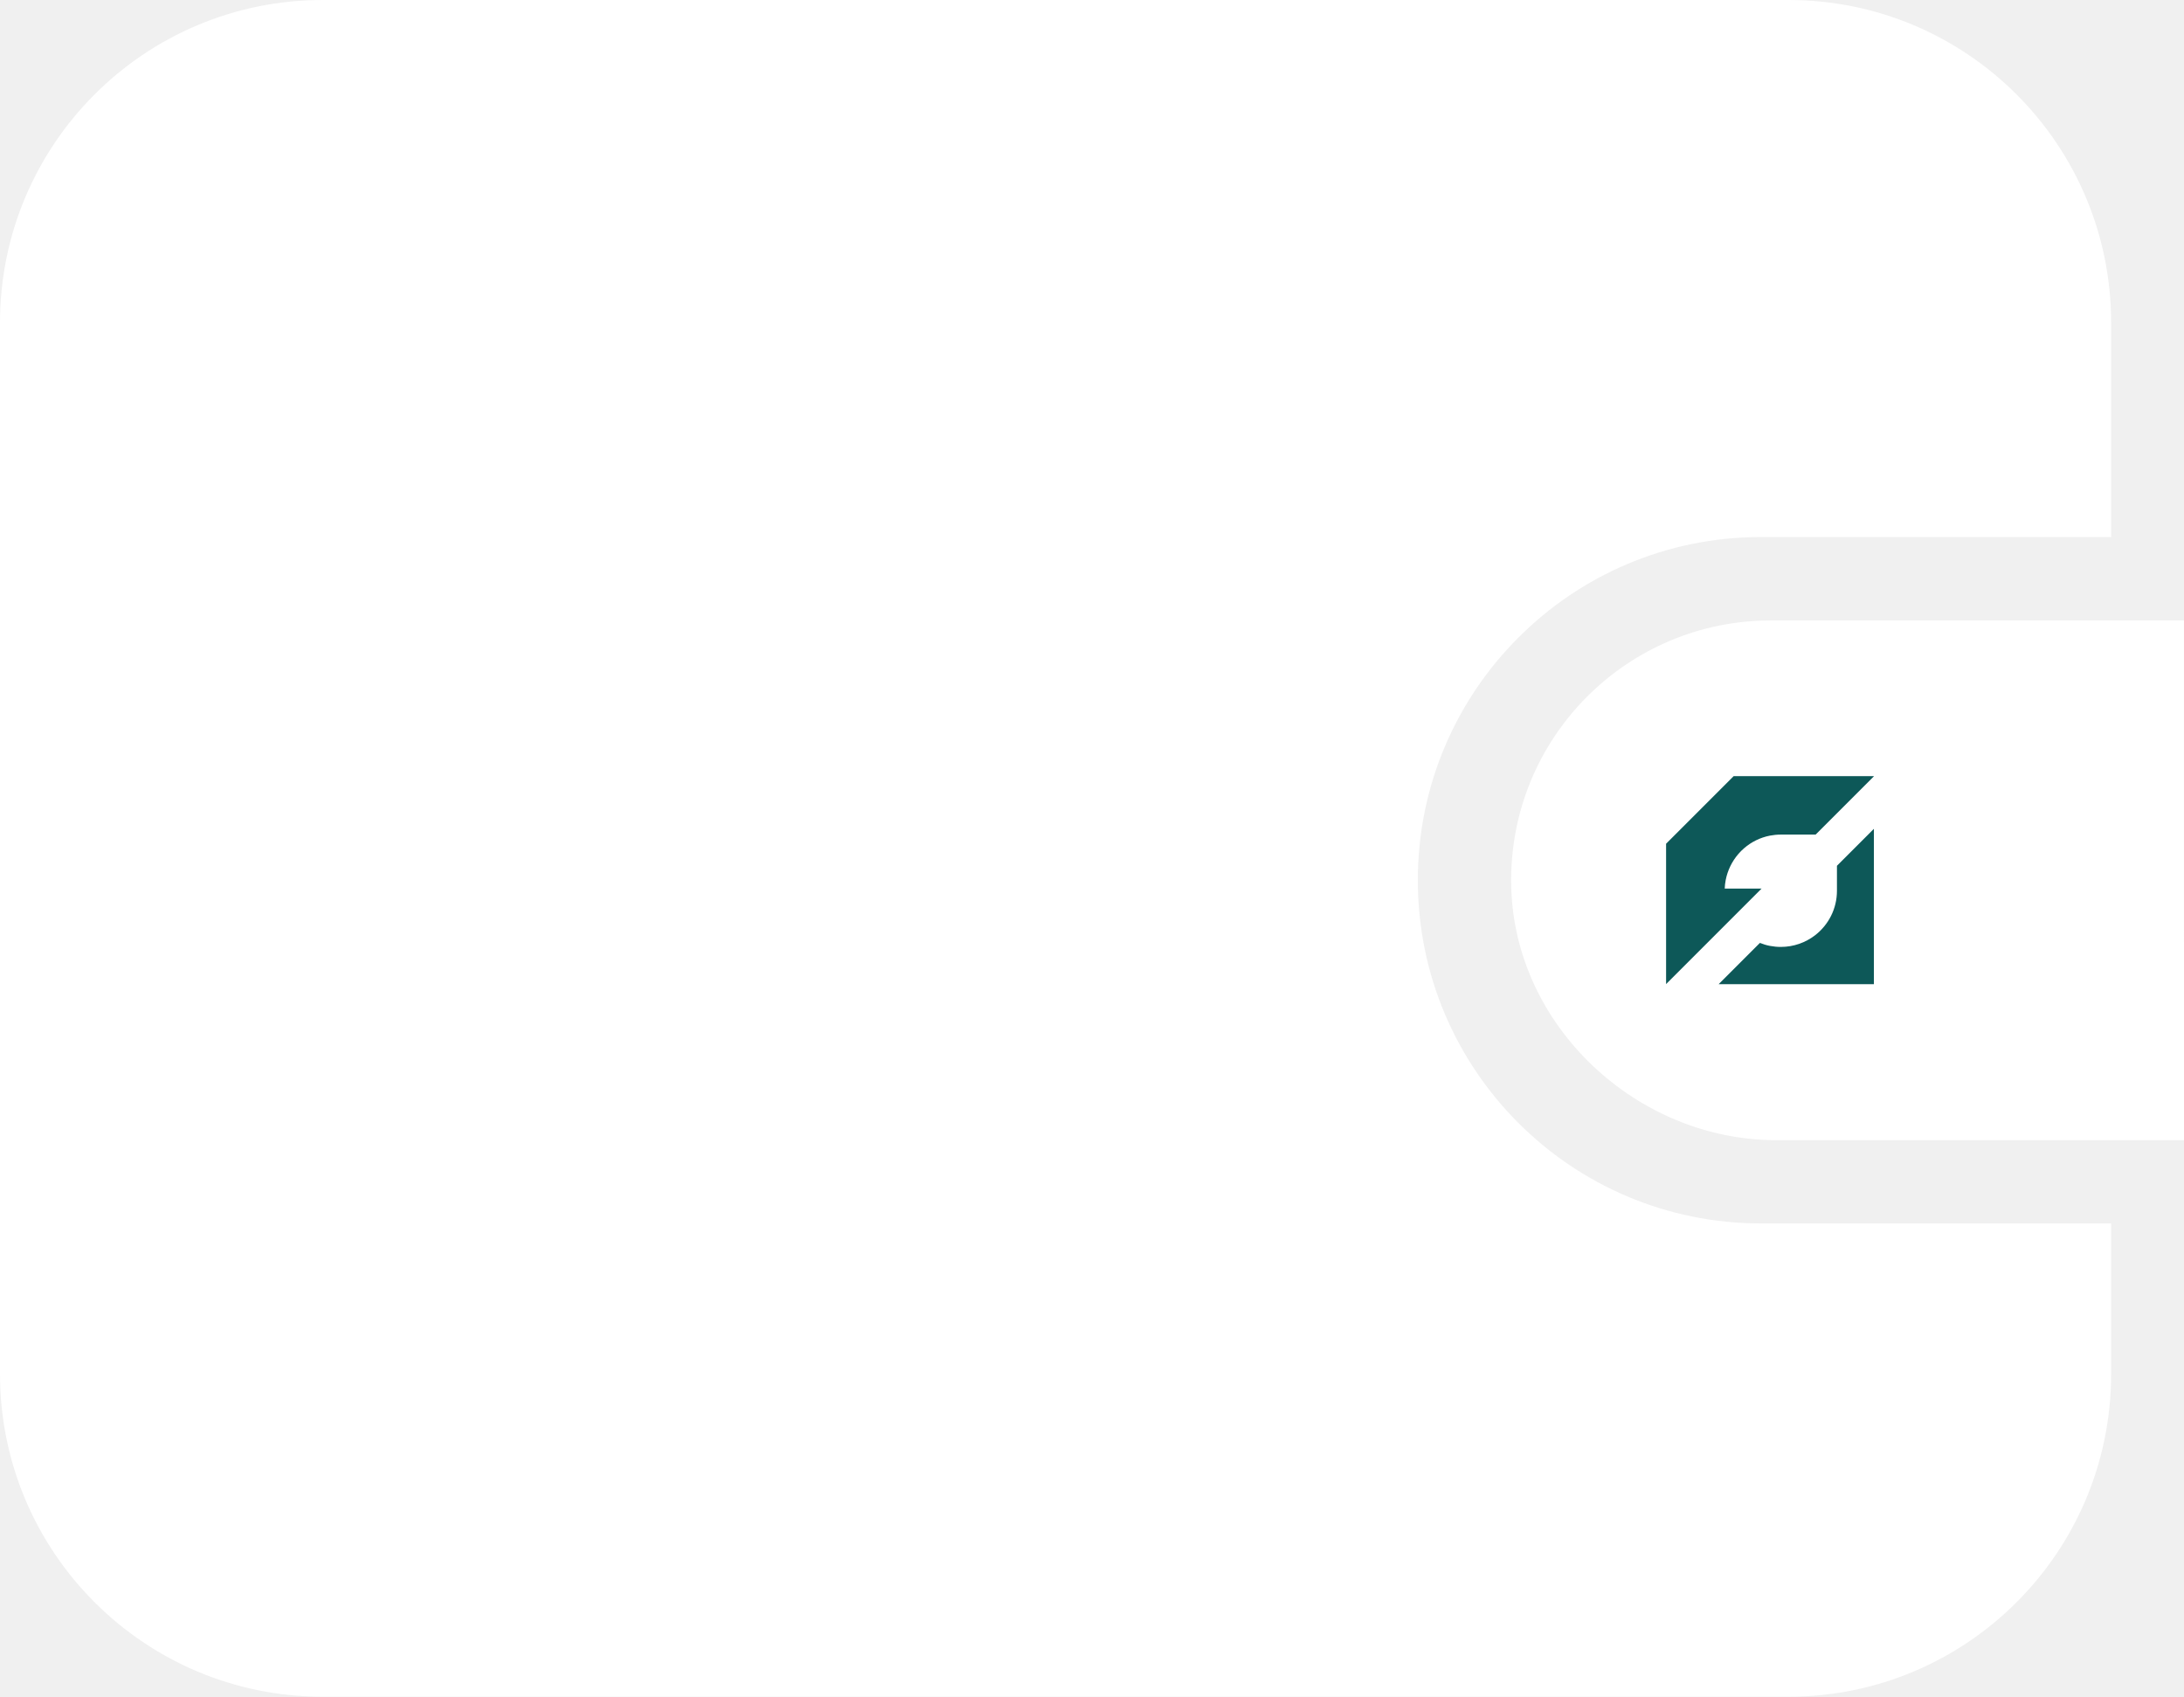
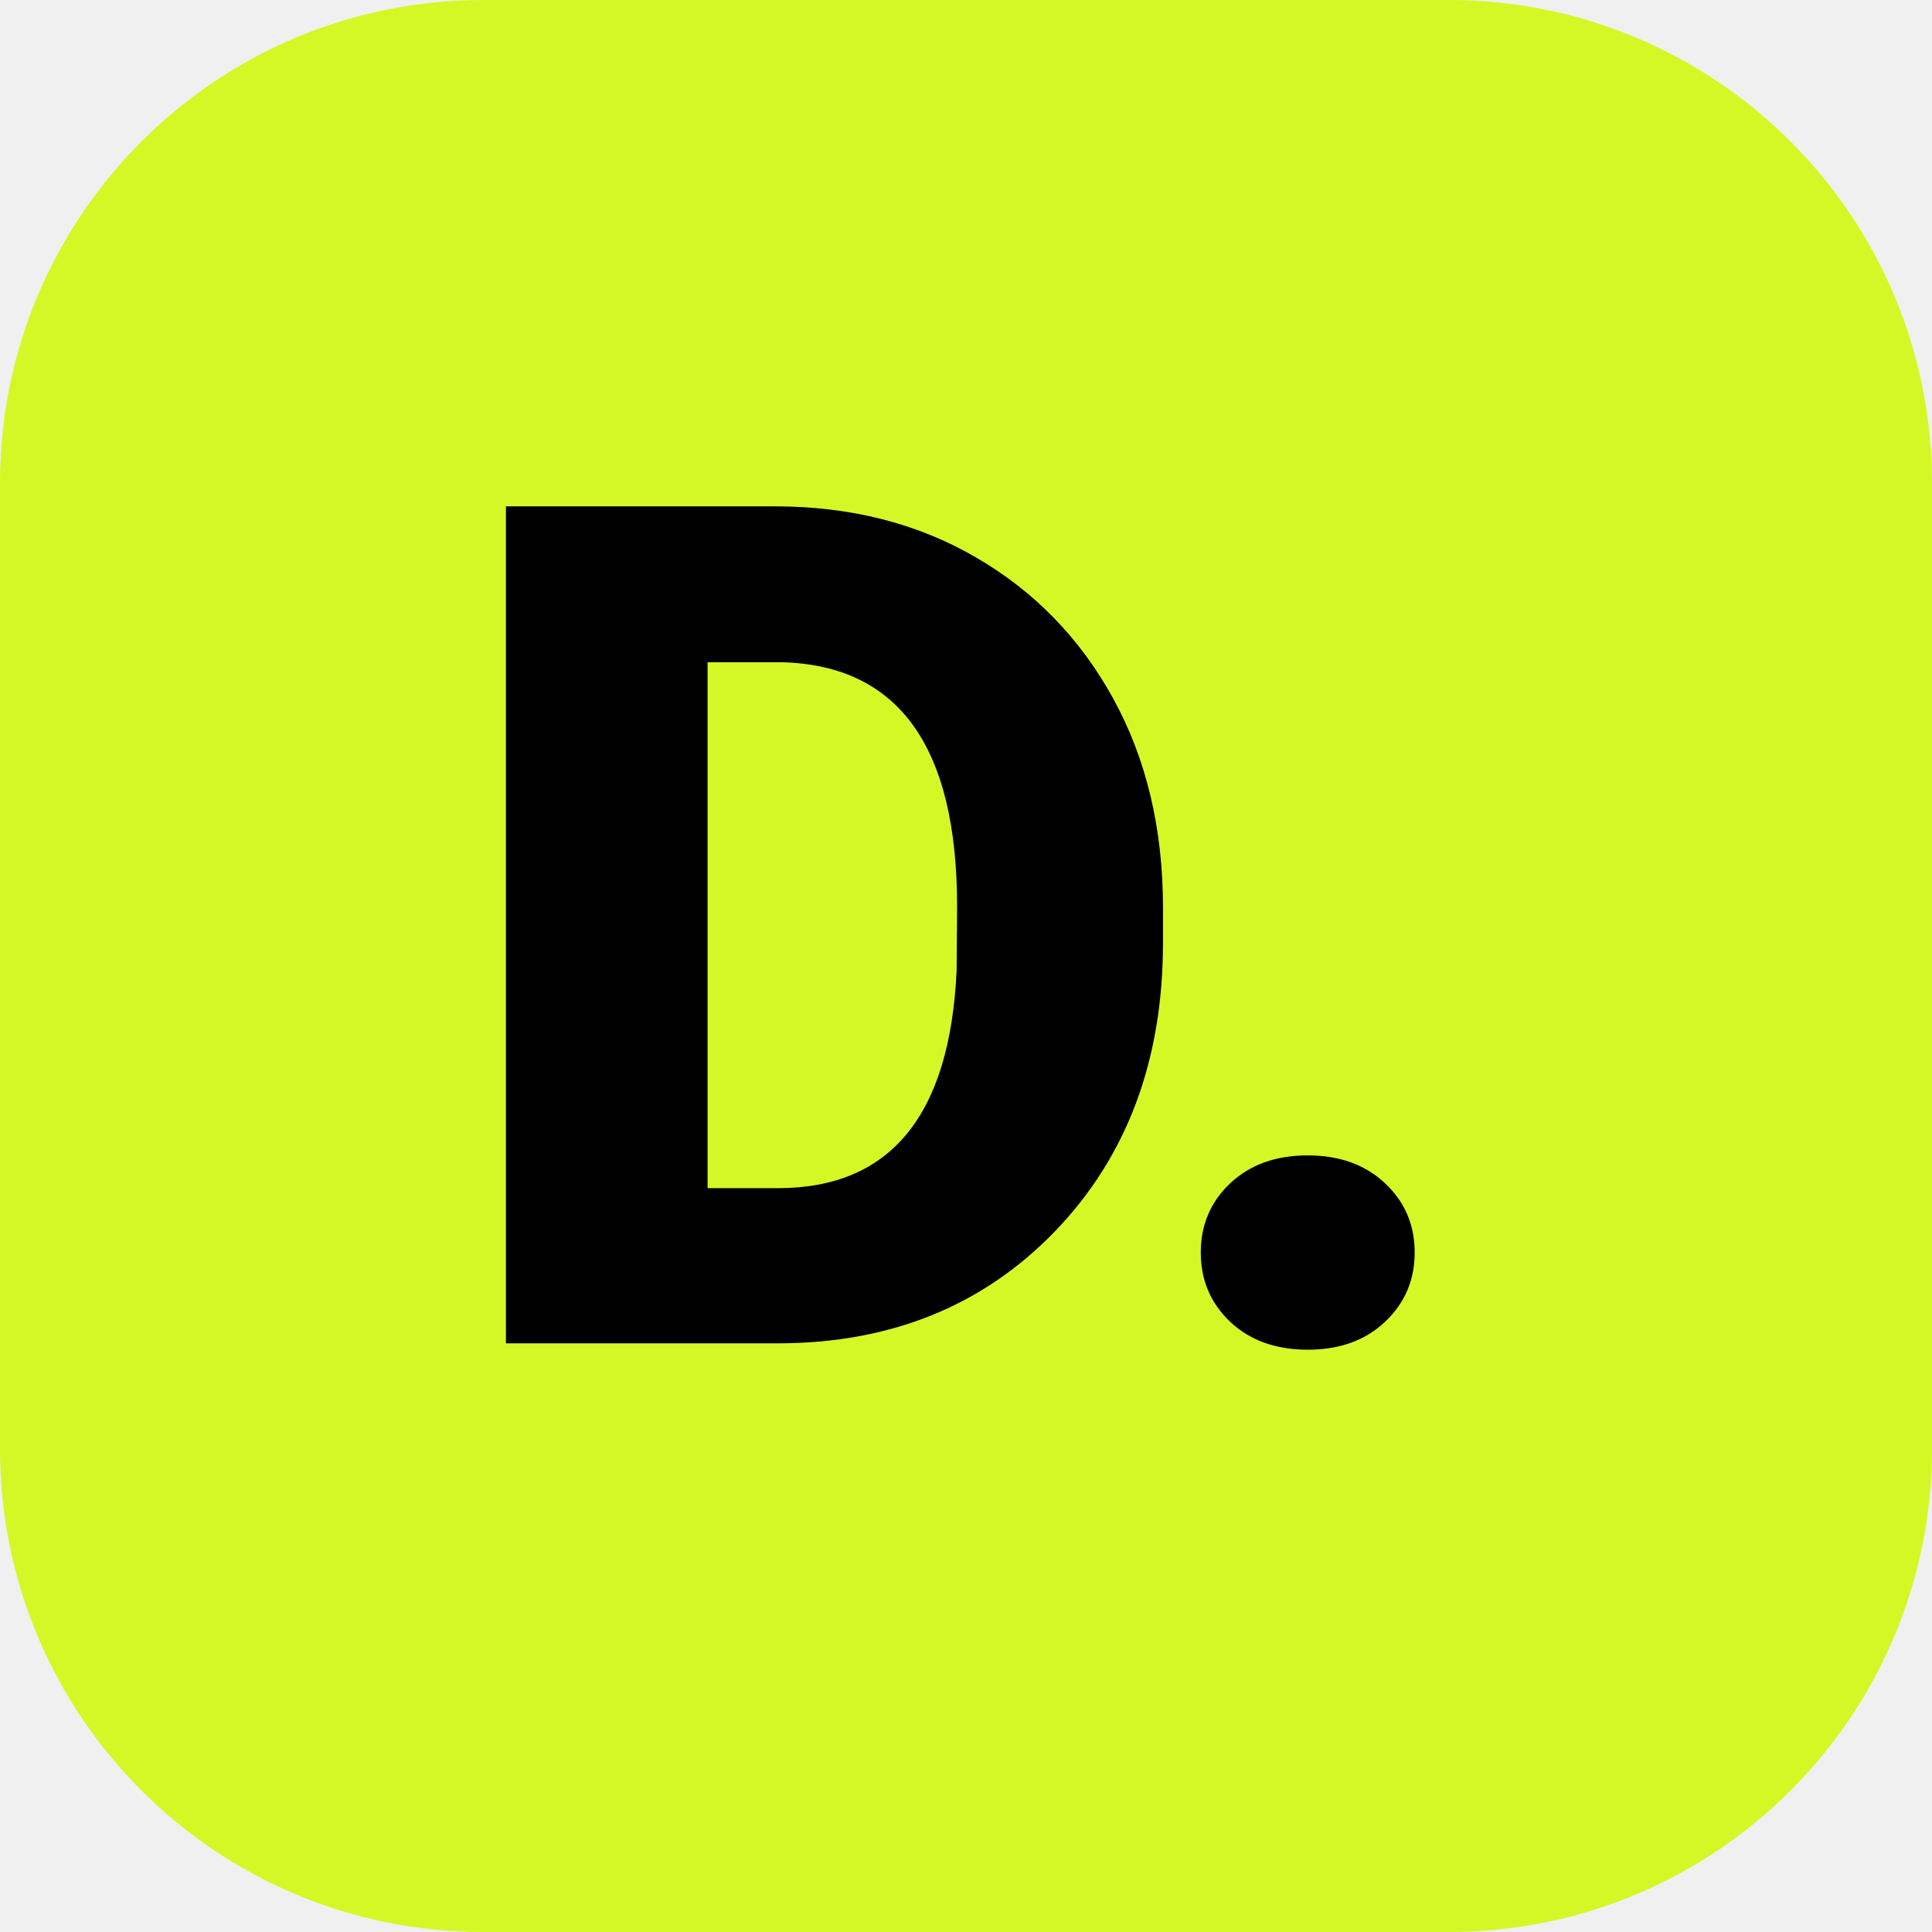
- <svg xmlns="http://www.w3.org/2000/svg" id="Layer_2" data-name="Layer 2" viewBox="0 0 299.11 232.31">
-   <defs>
-     <style>
-       .cls-1 {
-         fill: #fff;
-       }
- 
-       .cls-2 {
-         fill: #0d5858;
-       }
-     </style>
-   </defs>
-   <g id="Layer_1-2" data-name="Layer 1">
-     <g>
-       <path class="cls-1" d="M207.95,87.3c-8.51,8.5-13.77,20.25-13.77,33.22,0,25.95,21.04,46.99,46.99,46.99h47.96v20.61c0,24.41-19.78,44.19-44.19,44.19H44.19c-24.4,0-44.19-19.78-44.19-44.19V44.19C0,19.78,19.79,0,44.19,0h200.75c24.41,0,44.19,19.78,44.19,44.19v29.34h-47.96c-12.98,0-24.73,5.26-33.22,13.77Z" />
-       <path class="cls-1" d="M299.11,156.11h0s-55.83,0-55.83,0c-19.12,0-35.86-15.62-36.31-34.73-.24-10.16,3.78-19.39,10.4-26.01,6.44-6.44,15.34-10.42,25.16-10.42h56.57" />
-       <g>
-         <path class="cls-2" d="M256.64,106.29l-7.98,7.98h-4.77c-.51,0-1,.05-1.48.14-1.34.26-2.56.87-3.55,1.73,0,0,0,0,0,0-.28.24-.54.5-.78.78h0c-.87,1.01-1.48,2.24-1.74,3.59-.07.38-.12.76-.13,1.15h5.05l-13.08,13.08v-19.22l1.27-1.27,7.98-7.98h19.22Z" />
-         <line class="cls-2" x1="238.86" y1="116.15" x2="238.08" y2="116.93" />
-         <path class="cls-2" d="M256.64,113.49v21.26h-21.26l5.65-5.65c.44.18.9.32,1.38.41.48.09.98.14,1.48.14,1.77,0,3.4-.6,4.7-1.6,1.82-1.41,2.99-3.61,2.99-6.09v-3.42l5.06-5.06h0Z" />
-       </g>
-     </g>
-   </g>
+ <svg xmlns="http://www.w3.org/2000/svg" viewBox="0 0 128 128" width="100%" height="100%">
+   <rect width="128" height="128" rx="32" fill="#D4F826" />
+   <text x="64" y="89" font-family="'Plus Jakarta Sans', system-ui, -apple-system, BlinkMacSystemFont, 'Segoe UI', Roboto, sans-serif" font-size="78" font-weight="900" fill="#000000" text-anchor="middle">D.</text>
</svg>
